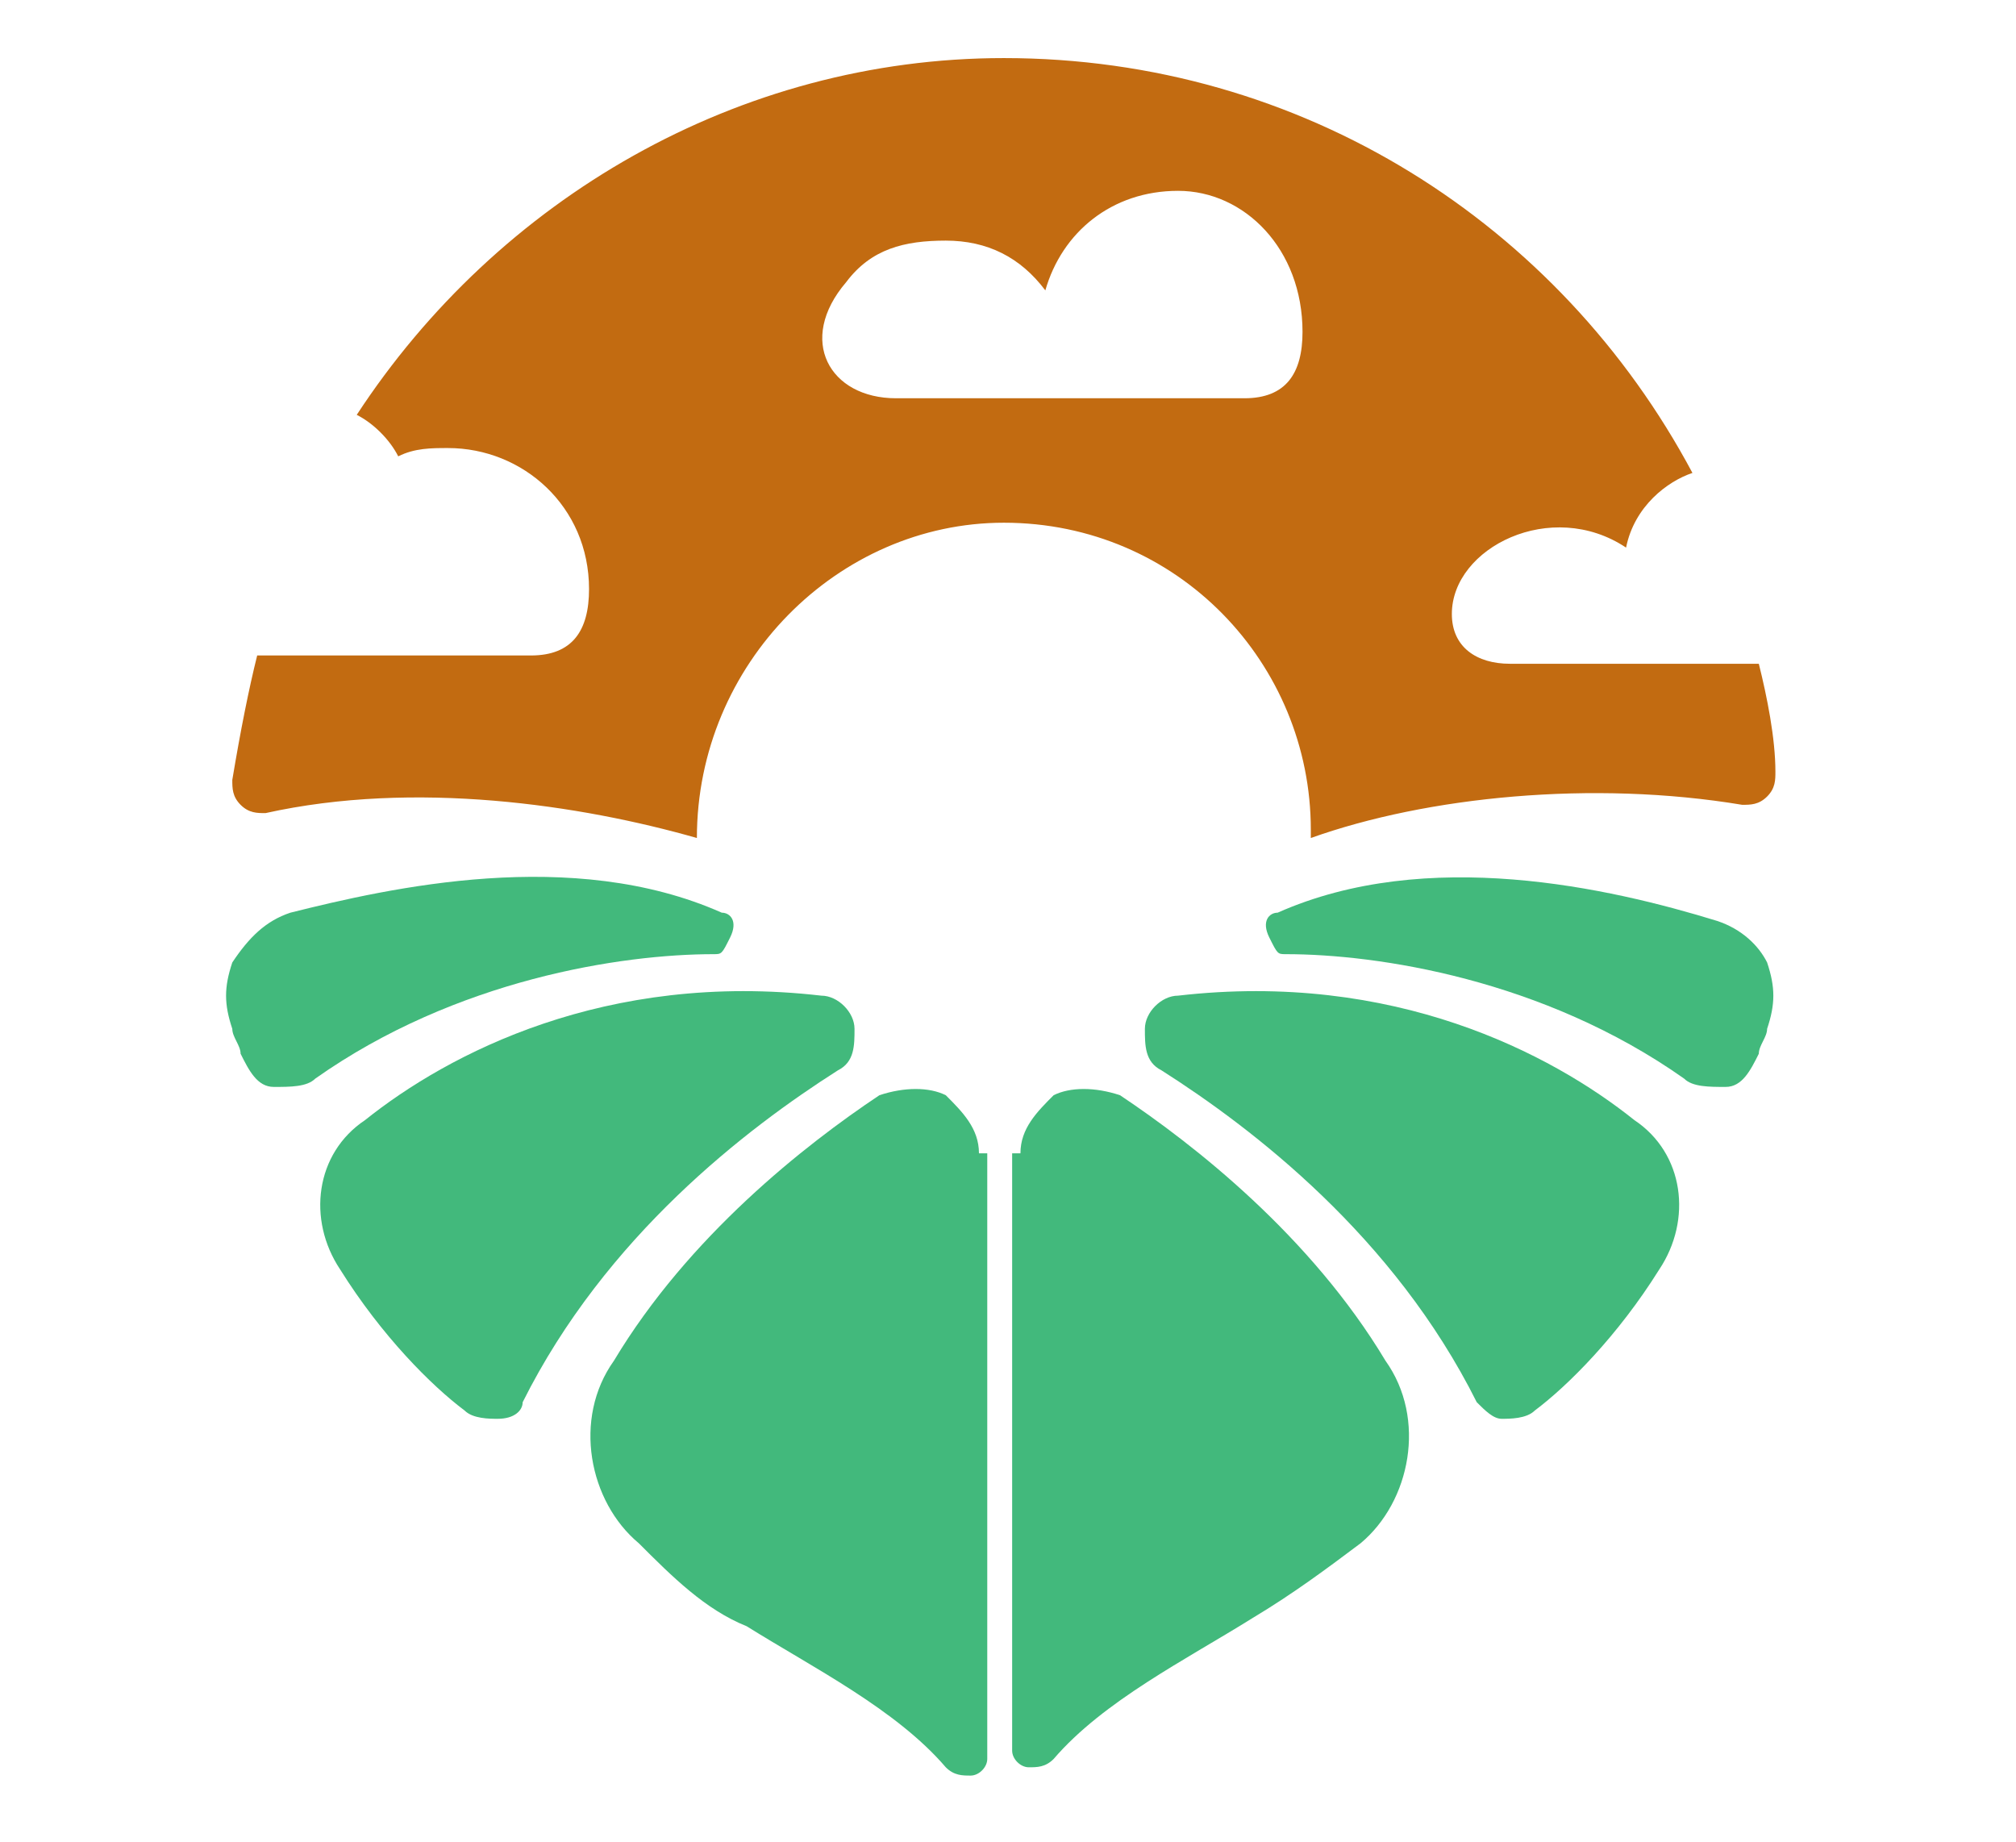
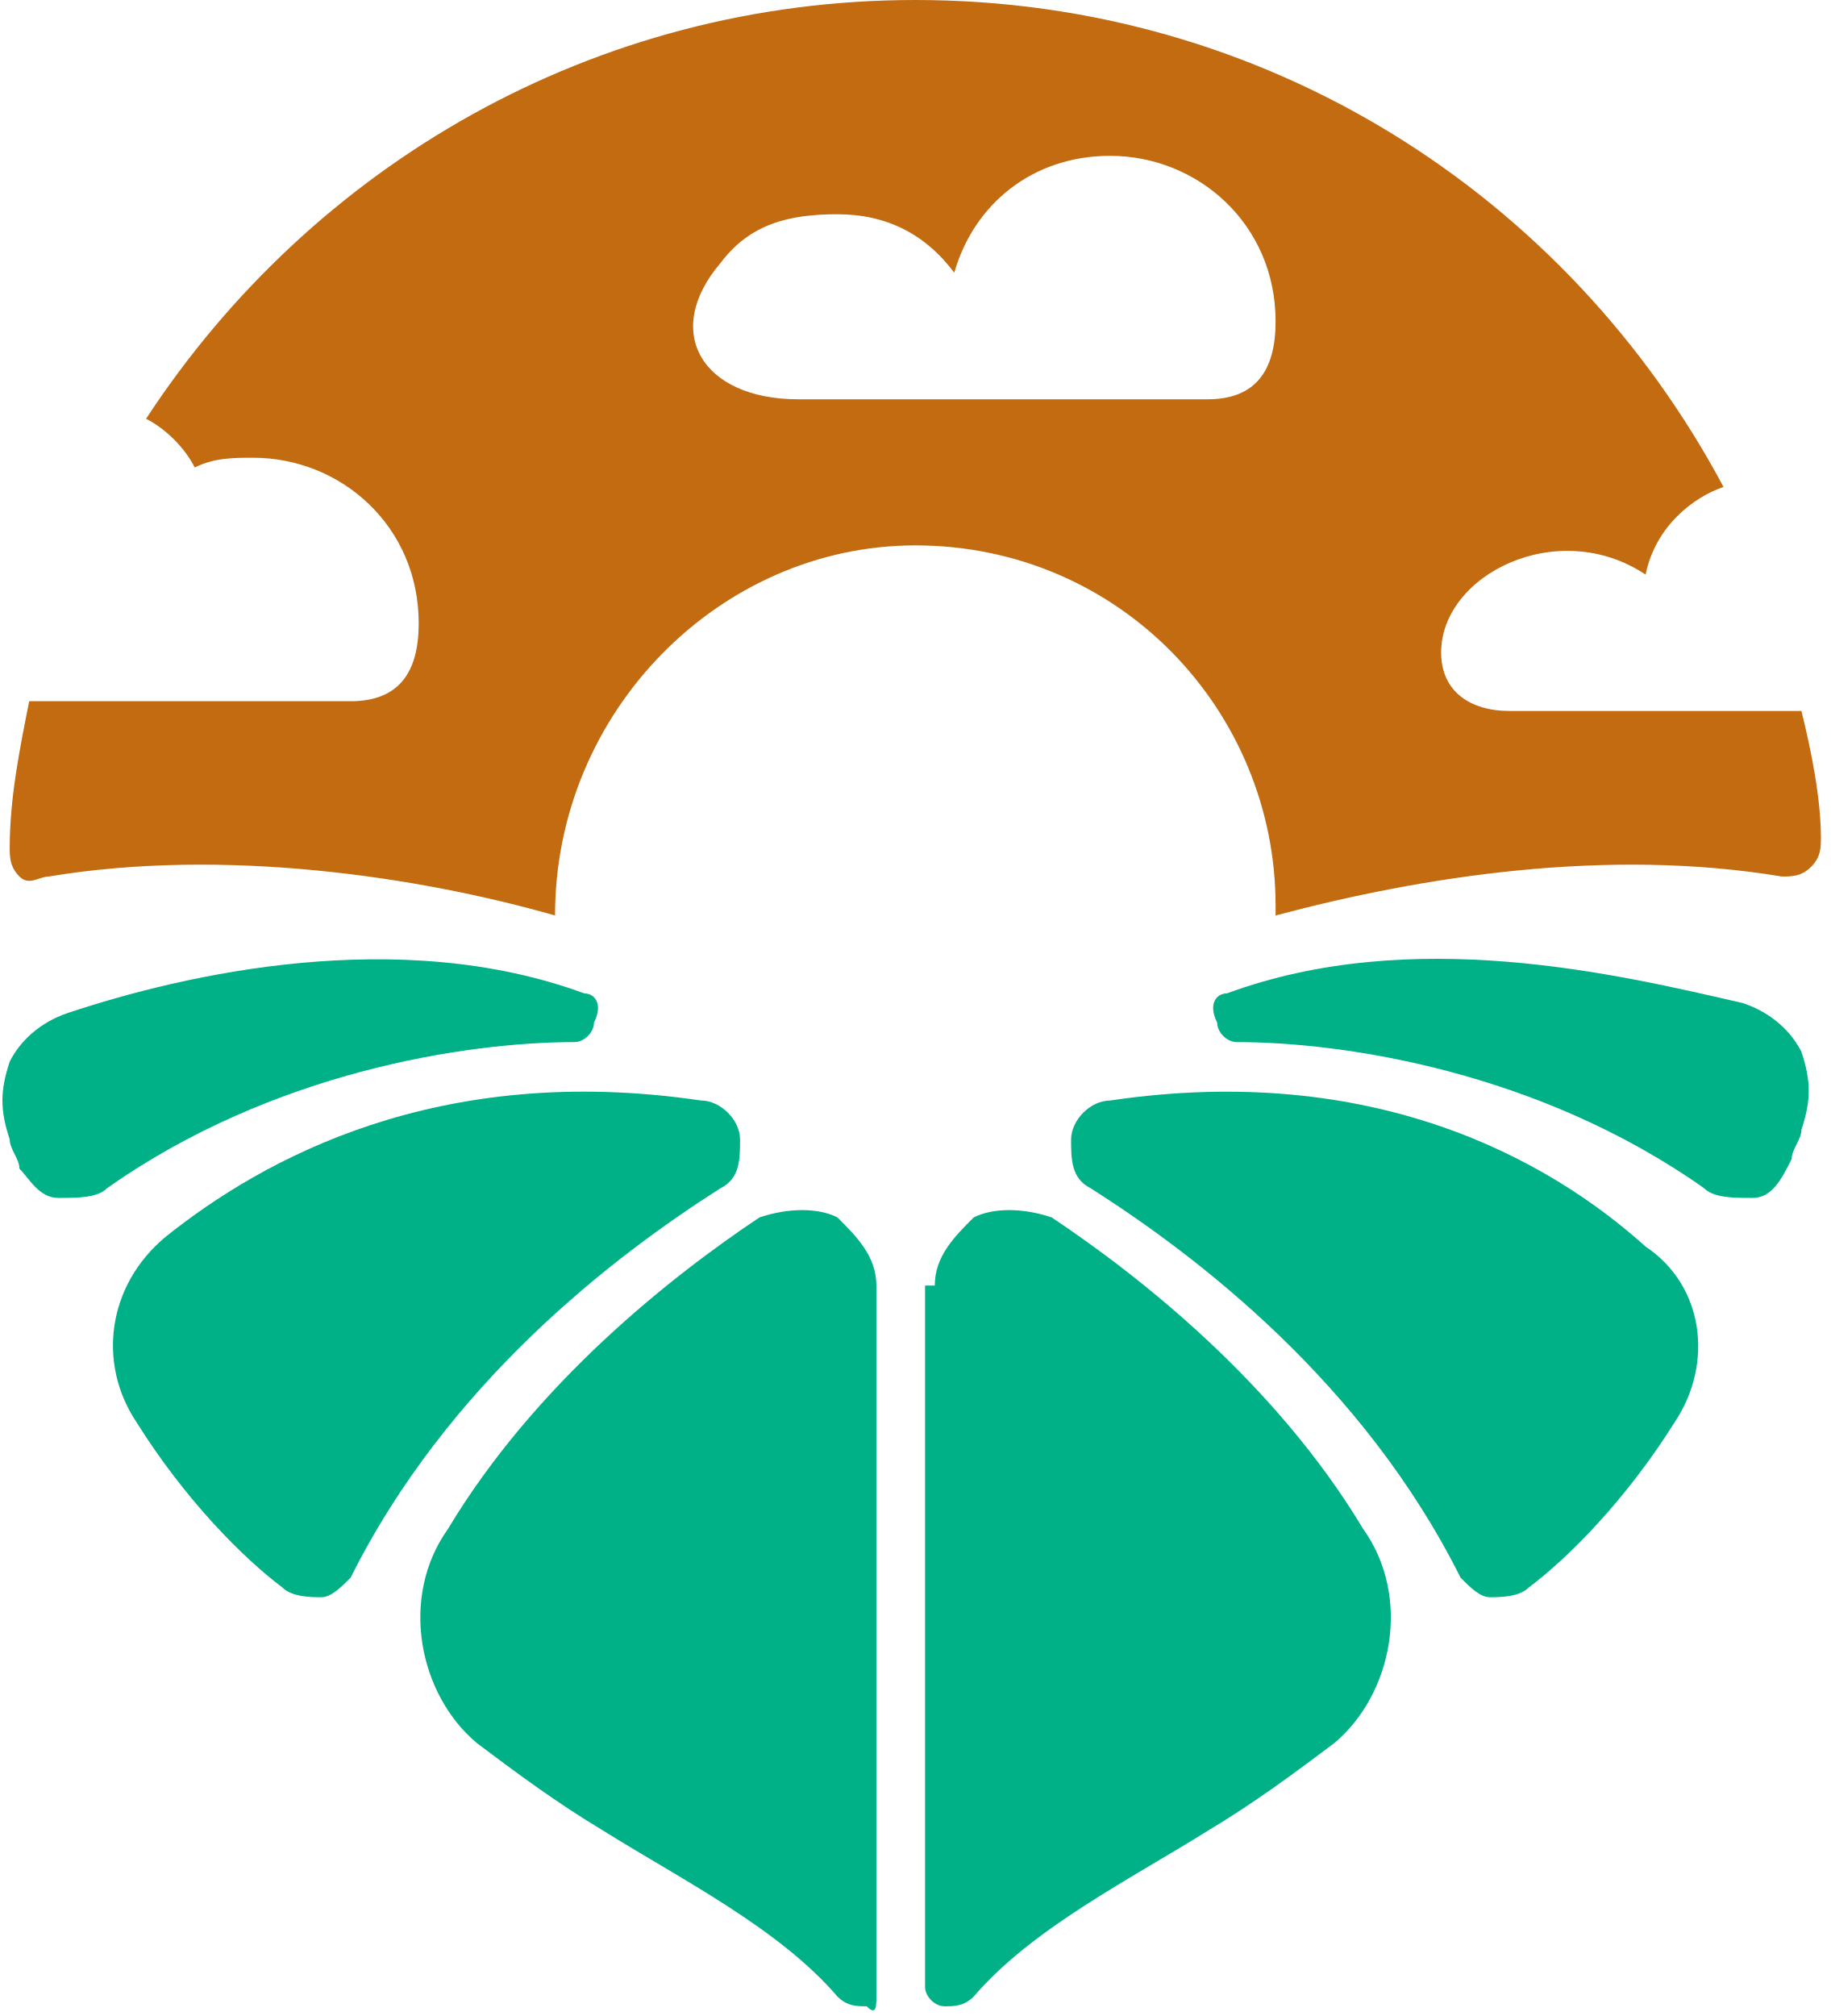
- <svg xmlns="http://www.w3.org/2000/svg" version="1.1" id="Layer_1" x="0px" y="0px" viewBox="0 0 24.3 22.2" enable-background="new 0 0 24.3 22.2" xml:space="preserve">
+ <svg xmlns="http://www.w3.org/2000/svg" version="1.1" id="Layer_1" x="0px" y="0px" viewBox="0 0 18.8 20.7" enable-background="new 0 0 18.8 20.7" xml:space="preserve">
  <g>
    <g>
-       <path fill="#C26B11" d="M8.4,10.1C8.4,10.1,8.4,10.1,8.4,10.1c0-2.1,1.7-3.8,3.7-3.8c2.1,0,3.7,1.7,3.7,3.7c0,0,0,0,0,0.1    c1.4-0.5,3.4-0.7,5.2-0.4c0.1,0,0.2,0,0.3-0.1c0.1-0.1,0.1-0.2,0.1-0.3c0-0.4-0.1-0.9-0.2-1.3c-0.8,0-2.5,0-3,0    c-0.4,0-0.7-0.2-0.7-0.6c0-0.8,1.2-1.4,2.1-0.8c0.1-0.5,0.5-0.8,0.8-0.9c-1.6-3-4.7-5-8.3-5C8.9,0.7,6,2.4,4.3,5    c0.2,0.1,0.4,0.3,0.5,0.5C5,5.4,5.2,5.4,5.4,5.4c0.9,0,1.7,0.7,1.7,1.7c0,0.5-0.2,0.8-0.7,0.8c-0.4,0-2.1,0-3.3,0    C3,8.3,2.9,8.8,2.8,9.4c0,0.1,0,0.2,0.1,0.3s0.2,0.1,0.3,0.1C5,9.4,7,9.7,8.4,10.1z M10.2,3.4c0.3-0.4,0.7-0.5,1.2-0.5    c0.5,0,0.9,0.2,1.2,0.6c0.2-0.7,0.8-1.2,1.6-1.2C15,2.3,15.7,3,15.7,4c0,0.5-0.2,0.8-0.7,0.8c-0.5,0-3.5,0-4.2,0    C10,4.8,9.6,4.1,10.2,3.4z" />
+       <path fill="#C26B11" d="M5.7,9.4C5.7,9.4,5.7,9.4,5.7,9.4c0-2.1,1.7-3.8,3.7-3.8c2.1,0,3.7,1.7,3.7,3.7c0,0,0,0,0,0.1    C14.6,9,16.5,8.7,18.3,9c0.1,0,0.2,0,0.3-0.1c0.1-0.1,0.1-0.2,0.1-0.3c0-0.4-0.1-0.9-0.2-1.3c-0.8,0-2.5,0-3,0    c-0.4,0-0.7-0.2-0.7-0.6c0-0.8,1.2-1.4,2.1-0.8c0.1-0.5,0.5-0.8,0.8-0.9C16.1,2,13,0,9.4,0C6.1,0,3.2,1.7,1.5,4.3    c0.2,0.1,0.4,0.3,0.5,0.5c0.2-0.1,0.4-0.1,0.6-0.1c0.9,0,1.7,0.7,1.7,1.7c0,0.5-0.2,0.8-0.7,0.8c-0.4,0-2.1,0-3.3,0    c-0.1,0.5-0.2,1-0.2,1.5c0,0.1,0,0.2,0.1,0.3S0.4,9,0.5,9C2.3,8.7,4.3,9,5.7,9.4z M7.4,2.7c0.3-0.4,0.7-0.5,1.2-0.5    c0.5,0,0.9,0.2,1.2,0.6c0.2-0.7,0.8-1.2,1.6-1.2c0.9,0,1.7,0.7,1.7,1.7c0,0.5-0.2,0.8-0.7,0.8c-0.5,0-3.5,0-4.2,0    C7.2,4.1,6.8,3.4,7.4,2.7z" />
    </g>
    <g>
-       <path fill="#42B97C" d="M12.3,13.9c0-0.3,0.2-0.5,0.4-0.7c0.2-0.1,0.5-0.1,0.8,0c0.9,0.6,2.3,1.7,3.2,3.2c0.5,0.7,0.3,1.7-0.3,2.2    c-0.4,0.3-0.8,0.6-1.3,0.9c-0.8,0.5-1.8,1-2.4,1.7c-0.1,0.1-0.2,0.1-0.3,0.1c-0.1,0-0.2-0.1-0.2-0.2V13.9z" />
-       <path fill="#42B97C" d="M14.2,12c-0.2,0-0.4,0.2-0.4,0.4c0,0.2,0,0.4,0.2,0.5c1.1,0.7,2.8,2,3.8,4c0.1,0.1,0.2,0.2,0.3,0.2    c0.1,0,0.3,0,0.4-0.1c0.4-0.3,1-0.9,1.5-1.7c0.4-0.6,0.3-1.4-0.3-1.8C18.7,12.7,16.8,11.7,14.2,12z" />
-       <path fill="#42B97C" d="M15.4,11c-0.1,0-0.2,0.1-0.1,0.3s0.1,0.2,0.2,0.2c1.1,0,3.1,0.3,4.8,1.5c0.1,0.1,0.3,0.1,0.5,0.1    s0.3-0.2,0.4-0.4c0-0.1,0.1-0.2,0.1-0.3c0.1-0.3,0.1-0.5,0-0.8c-0.1-0.2-0.3-0.4-0.6-0.5C19.4,10.7,17.2,10.2,15.4,11z" />
-       <path fill="#42B97C" d="M11.8,13.9c0-0.3-0.2-0.5-0.4-0.7c-0.2-0.1-0.5-0.1-0.8,0c-0.9,0.6-2.3,1.7-3.2,3.2    c-0.5,0.7-0.3,1.7,0.3,2.2C8.1,19,8.5,19.4,9,19.6c0.8,0.5,1.8,1,2.4,1.7c0.1,0.1,0.2,0.1,0.3,0.1c0.1,0,0.2-0.1,0.2-0.2V13.9z" />
-       <path fill="#42B97C" d="M9.9,12c0.2,0,0.4,0.2,0.4,0.4c0,0.2,0,0.4-0.2,0.5c-1.1,0.7-2.8,2-3.8,4C6.3,17,6.2,17.1,6,17.1    c-0.1,0-0.3,0-0.4-0.1c-0.4-0.3-1-0.9-1.5-1.7c-0.4-0.6-0.3-1.4,0.3-1.8C5.4,12.7,7.3,11.7,9.9,12z" />
-       <path fill="#42B97C" d="M8.7,11c0.1,0,0.2,0.1,0.1,0.3s-0.1,0.2-0.2,0.2c-1.1,0-3.1,0.3-4.8,1.5c-0.1,0.1-0.3,0.1-0.5,0.1    S3,12.9,2.9,12.7c0-0.1-0.1-0.2-0.1-0.3c-0.1-0.3-0.1-0.5,0-0.8C3,11.3,3.2,11.1,3.5,11C4.7,10.7,6.9,10.2,8.7,11z" />
+       <path fill="#00B188" d="M9.6,13.2c0-0.3,0.2-0.5,0.4-0.7c0.2-0.1,0.5-0.1,0.8,0c0.9,0.6,2.3,1.7,3.2,3.2c0.5,0.7,0.3,1.7-0.3,2.2    c-0.4,0.3-0.8,0.6-1.3,0.9c-0.8,0.5-1.8,1-2.4,1.7c-0.1,0.1-0.2,0.1-0.3,0.1c-0.1,0-0.2-0.1-0.2-0.2V13.2z" />
+       <path fill="#00B188" d="M11.4,11.3c-0.2,0-0.4,0.2-0.4,0.4c0,0.2,0,0.4,0.2,0.5c1.1,0.7,2.8,2,3.8,4c0.1,0.1,0.2,0.2,0.3,0.2    c0.1,0,0.3,0,0.4-0.1c0.4-0.3,1-0.9,1.5-1.7c0.4-0.6,0.3-1.4-0.3-1.8C15.9,11.9,14.1,10.9,11.4,11.3z" />
+       <path fill="#00B188" d="M12.6,10.2c-0.1,0-0.2,0.1-0.1,0.3c0,0.1,0.1,0.2,0.2,0.2c1.1,0,3.1,0.3,4.8,1.5c0.1,0.1,0.3,0.1,0.5,0.1    s0.3-0.2,0.4-0.4c0-0.1,0.1-0.2,0.1-0.3c0.1-0.3,0.1-0.5,0-0.8c-0.1-0.2-0.3-0.4-0.6-0.5C16.6,10,14.5,9.5,12.6,10.2z" />
+       <path fill="#00B188" d="M9,13.2c0-0.3-0.2-0.5-0.4-0.7c-0.2-0.1-0.5-0.1-0.8,0c-0.9,0.6-2.3,1.7-3.2,3.2c-0.5,0.7-0.3,1.7,0.3,2.2    c0.4,0.3,0.8,0.6,1.3,0.9c0.8,0.5,1.8,1,2.4,1.7c0.1,0.1,0.2,0.1,0.3,0.1C9,20.7,9,20.6,9,20.5V13.2z" />
+       <path fill="#00B188" d="M7.2,11.3c0.2,0,0.4,0.2,0.4,0.4c0,0.2,0,0.4-0.2,0.5c-1.1,0.7-2.8,2-3.8,4c-0.1,0.1-0.2,0.2-0.3,0.2    c-0.1,0-0.3,0-0.4-0.1c-0.4-0.3-1-0.9-1.5-1.7C1,14,1.1,13.2,1.7,12.7C2.7,11.9,4.5,10.9,7.2,11.3z" />
+       <path fill="#00B188" d="M6,10.2c0.1,0,0.2,0.1,0.1,0.3c0,0.1-0.1,0.2-0.2,0.2c-1.1,0-3.1,0.3-4.8,1.5c-0.1,0.1-0.3,0.1-0.5,0.1    S0.3,12.1,0.2,12c0-0.1-0.1-0.2-0.1-0.3c-0.1-0.3-0.1-0.5,0-0.8c0.1-0.2,0.3-0.4,0.6-0.5C1.9,10,4.1,9.5,6,10.2z" />
    </g>
  </g>
-   <g display="none">
-     <path display="inline" fill="#C26B11" d="M10.3,1.5L10.3,1.5C10.6,2.6,12,3,12.9,2.3l0,0l0,0c-0.4,1.1,0.4,2.2,1.6,2.2l0,0l0,0   c-1,0.7-1,2.1,0,2.7l0,0l0,0c-1.2,0-2,1.1-1.6,2.2l0,0l0,0c-0.9-0.7-2.3-0.3-2.6,0.8l0,0l0,0C10,9.2,8.6,8.8,7.7,9.5l0,0l0,0   c0.4-1.1-0.4-2.2-1.6-2.2l0,0l0,0c1-0.7,1-2.1,0-2.7l0,0l0,0c1.2,0,2-1.1,1.6-2.2l0,0l0,0C8.6,3,10,2.6,10.3,1.5L10.3,1.5z" />
-     <path display="inline" fill="#42B97C" d="M16.9,12.3c0.9,0.1,2.8,0.7,4.2,1.6c2,1.3,2.4,2.5,1.7,2.7c-0.7,0.2-1.8-1.1-3.1-2   c-1.4-0.9-3-1.8-3.2-1.9C16.3,12.5,16.3,12.3,16.9,12.3" />
-     <path display="inline" fill="#42B97C" d="M12.5,12.5c0.2-0.2,2-0.3,5.5,1.9c3.5,2.1,3.9,4.1,3,4.8c-0.9,0.7-2.1-0.5-2.8-1.5   c-0.7-1.1-3.2-3.4-4.5-4.1C12.5,12.8,12.3,12.7,12.5,12.5" />
-     <path display="inline" fill="#42B97C" d="M6.7,12.8c0-0.3,1-0.6,2.8-0.2c1.8,0.4,3.9,1.4,6,3.7c2.1,2.3,1.6,3.9,0.1,4.3   c-1.5,0.4-2.6-0.9-3.7-2.8c-1.2-2.1-3.8-3.9-4.5-4.3S6.7,13,6.7,12.8" />
-     <path display="inline" fill="#42B97C" d="M3.1,13.5C3,13.2,4.4,12.9,6.2,14c1.8,1.1,4,3,4.1,5.3c0.1,2.2-2.4,1.3-3,0.1   c-0.6-1.3-1.6-3.2-2.9-4.5C3.1,13.7,3.1,13.7,3.1,13.5" />
-     <path display="inline" fill="#42B97C" d="M1.3,14c0.3-0.1,1.2,0,2.2,1.6c1,1.6,1.3,3,0,3.4c-1.3,0.3-1.7-1.9-2-3   C1.3,15.3,0.8,14.2,1.3,14" />
-   </g>
-   <g display="none">
-     <path display="inline" fill="#C26B11" d="M14.2,18c0,0.4,0.5,0.1,0.6-0.4c0.1-0.5,0.8-1.6,1.5-2.2c0.7-0.7,1-1.3,1.1-2.1   c0-0.8,0-0.9-0.3-0.7c-0.3,0.2-1,1.1-1.3,1.8c0,0-0.1-0.2,0.1-1c0.2-0.8,0.1-1.4-0.1-1.5c-0.2-0.2-0.7,0.9-0.5,2   c0.2,1.1,0.3,1.3,0.2,1.5C15.4,15.7,14.3,17.4,14.2,18" />
-     <path display="inline" fill="#C26B11" d="M16.7,12.5c0,0.2,0.7-0.6,0.9-0.5c0.2,0.1,0.1,0.6,0.2,0.9c0,0.3,0.7-0.7,0.8-1.5   c0.1-0.8,0.1-1.1-0.1-1C18.2,10.4,17,10.8,16.7,12.5" />
-     <path display="inline" fill="#C26B11" d="M17.8,13.5c-0.1,0.1,0.9,0.1,1.4-0.4c0.6-0.4,0.7-1.1,0.6-1.2c-0.1-0.2-0.8,0-1.2,0.5   C18.3,12.9,18,13.3,17.8,13.5" />
-     <path display="inline" fill="#C26B11" d="M17.7,14.3c0.2-0.4,1.1-0.5,1.3-0.4c0.2,0-0.9,1.5-2.1,1.7C16.5,15.7,17.4,14.7,17.7,14.3   " />
-     <path display="inline" fill="#C26B11" d="M16.3,11.9c0.1,0.2,0.6-0.9,1-1.4c0.3-0.5,0-1.3-0.1-1.3C17,9.2,16,10.9,16.3,11.9" />
-     <path display="inline" fill="#C26B11" d="M17.8,10.1c-0.1,0.1,0.8-0.2,1,0c0.2,0.2,0.5-0.1,0.7-1C19.8,8.1,18.4,8.7,17.8,10.1" />
-     <path display="inline" fill="#C26B11" d="M18.9,11.5c0,0.2,1.9-0.3,2.1-1.6c0.1-0.4-0.9,0-1.4,0.3C19.1,10.5,18.9,11.2,18.9,11.5" />
-     <path display="inline" fill="#C26B11" d="M17.6,9.2c0.1,0.2,0.3-0.2,0.6-0.5c0.3-0.4,0.4-0.9,0.2-1.2C18.3,7.1,17.3,8.6,17.6,9.2" />
-     <path display="inline" fill="#C26B11" d="M19,8.1c0,0.1,0.5,0,0.7,0c0.3,0,0.1,0.7,0.2,0.8c0.2,0.1,0.8-1,0.7-1.6   C20.5,6.7,19,7.6,19,8.1" />
-     <path display="inline" fill="#C26B11" d="M20.1,9.4c-0.1,0.2,1.1,0,1.7-0.5C22.7,8,21.5,7.5,20.1,9.4" />
-     <path display="inline" fill="#C26B11" d="M18.9,7.5c0.2,0.2,0.9-0.7,0.7-1.1C19.4,6,18.6,7.1,18.9,7.5" />
-     <path display="inline" fill="#C26B11" d="M20.3,6.7c0,0.1,0.7,0,0.7,0.4c0,0.5,0.5,0,0.7-0.6c0.2-0.6,0.2-0.8,0-0.8   C21.2,5.7,20.3,6.3,20.3,6.7" />
-     <path display="inline" fill="#C26B11" d="M21.1,8c0.2,0.1,1.2-0.2,1.4-0.9c0.3-0.7-0.7-0.1-0.9,0.2S20.9,7.9,21.1,8" />
-     <path display="inline" fill="#C26B11" d="M19.9,6.4c0.2,0.1,0.7-0.5,0.9-0.9c0.3-0.4-0.5,0-0.7,0.3C19.9,6,19.8,6.3,19.9,6.4" />
-     <path display="inline" fill="#C26B11" d="M21.2,5.4c0.1,0.4,0.7-0.4,0.7-0.6S21.1,5.3,21.2,5.4" />
-     <path display="inline" fill="#C26B11" d="M22.1,6.5C22.3,6.7,23,6,23.1,5.7c0-0.3-0.6,0-0.8,0.2C22.1,6.1,22,6.4,22.1,6.5" />
-     <path display="inline" fill="#C26B11" d="M22,5.5c0.2,0.1,0.9-0.2,0.8-0.5C22.6,4.7,21.7,5.3,22,5.5" />
-     <path display="inline" fill="#C26B11" d="M7.6,12.5c0,0.2-0.7-0.6-0.9-0.5c-0.2,0.1-0.1,0.6-0.2,0.9s-0.7-0.7-0.8-1.5   c-0.1-0.8-0.1-1.1,0.1-1C6.1,10.4,7.3,10.8,7.6,12.5" />
-     <path display="inline" fill="#C26B11" d="M6.5,13.5c0.1,0.1-0.9,0.1-1.4-0.4c-0.6-0.4-0.7-1.1-0.6-1.2c0.1-0.2,0.8,0,1.2,0.5   C6,12.9,6.3,13.3,6.5,13.5" />
-     <path display="inline" fill="#C26B11" d="M8,11.9c-0.1,0.2-0.6-0.9-1-1.4C6.7,10,7,9.3,7.1,9.2C7.3,9.2,8.3,10.9,8,11.9" />
-     <path display="inline" fill="#C26B11" d="M6.4,10.1c0.1,0.1-0.8-0.2-1,0c-0.2,0.2-0.5-0.1-0.7-1C4.5,8.1,5.9,8.7,6.4,10.1" />
-     <path display="inline" fill="#C26B11" d="M5.4,11.5c0,0.2-1.9-0.3-2.1-1.6c-0.1-0.4,0.9,0,1.4,0.3C5.1,10.5,5.4,11.2,5.4,11.5" />
-     <path display="inline" fill="#C26B11" d="M6.7,9.2C6.6,9.4,6.3,9,6.1,8.7C5.8,8.3,5.7,7.8,5.8,7.5C6,7.1,7,8.6,6.7,9.2" />
-     <path display="inline" fill="#C26B11" d="M5.3,8.1c0,0.1-0.5,0-0.7,0c-0.3,0-0.1,0.7-0.2,0.8C4.1,9,3.5,7.9,3.6,7.3   C3.8,6.7,5.2,7.6,5.3,8.1" />
-     <path display="inline" fill="#C26B11" d="M4.2,9.4c0.1,0.2-1.1,0-1.7-0.5C1.5,8,2.7,7.5,4.2,9.4" />
-     <path display="inline" fill="#C26B11" d="M5.4,7.5C5.2,7.7,4.5,6.7,4.7,6.3C4.9,6,5.6,7.1,5.4,7.5" />
-     <path display="inline" fill="#C26B11" d="M4,6.7c0,0.1-0.7,0-0.7,0.4c0,0.5-0.5,0-0.7-0.6c-0.2-0.6-0.2-0.8,0-0.8   C3,5.7,4,6.3,4,6.7" />
-     <path display="inline" fill="#C26B11" d="M3.2,8C3,8.1,2.1,7.8,1.8,7.1C1.5,6.4,2.4,7,2.7,7.3S3.4,7.9,3.2,8" />
-     <path display="inline" fill="#C26B11" d="M4.4,6.4C4.2,6.5,3.7,5.8,3.4,5.5c-0.3-0.4,0.5,0,0.7,0.3C4.3,6,4.5,6.3,4.4,6.4" />
-     <path display="inline" fill="#C26B11" d="M3.1,5.4C3,5.8,2.4,5.1,2.4,4.9S3.1,5.3,3.1,5.4" />
-     <path display="inline" fill="#C26B11" d="M2.2,6.5C2,6.7,1.3,6,1.2,5.7c0-0.3,0.6,0,0.8,0.2C2.1,6.1,2.2,6.4,2.2,6.5" />
-     <path display="inline" fill="#C26B11" d="M2.3,5.5C2.1,5.6,1.4,5.3,1.5,5C1.7,4.7,2.5,5.3,2.3,5.5" />
-     <path display="inline" fill="#C26B11" d="M12,1.5c0.1,0,0.2-0.1,0.4,0c0.1,0,0.2,0,0.2-0.1c0-0.5,0-1.4-0.4-1.4s-0.4,0.8-0.4,1.4   C11.8,1.5,11.9,1.5,12,1.5" />
-     <path display="inline" fill="#C26B11" d="M11.9,3.9c0.1,0,0.3-0.1,0.5,0c0.1,0,0.2,0,0.2-0.2c0-0.6,0-1.9-0.5-1.9   c-0.5,0-0.5,1.3-0.5,1.9C11.6,3.8,11.8,3.9,11.9,3.9" />
-     <path display="inline" fill="#C26B11" d="M11.9,6.2c0.1,0,0.3-0.1,0.5,0c0.1,0,0.2,0,0.2-0.2c0-0.6,0-1.9-0.5-1.9   c-0.5,0-0.5,1.3-0.5,1.9C11.6,6.2,11.8,6.3,11.9,6.2" />
-     <path display="inline" fill="#C26B11" d="M11.8,8.9c0.2-0.1,0.4-0.1,0.6,0c0.1,0.1,0.3,0,0.3-0.2c0-0.7,0-2.2-0.6-2.2   S11.5,8,11.6,8.7C11.6,8.9,11.7,9,11.8,8.9" />
-     <path display="inline" fill="#C26B11" d="M13,1.8c0.2,0.1,0.4-0.1,0.4-0.6c0-0.4-0.2-0.8-0.3-0.8C13,0.5,13,0.8,13,1.1   C12.9,1.4,12.9,1.8,13,1.8" />
-     <path display="inline" fill="#C26B11" d="M13,3.2c0,0.2,0.9-0.5,0.6-1.3c-0.1-0.2-0.3,0.2-0.4,0.4C13,2.5,12.9,2.8,13,3.2" />
-     <path display="inline" fill="#C26B11" d="M13.1,5.9c0,0.2,1.1-1,0.6-2.6C13.6,2.9,13.1,3.8,13,4C12.9,4.4,13,5.6,13.1,5.9" />
-     <path display="inline" fill="#C26B11" d="M13,8.3c0,0.2,0.9-0.7,1-1.3c0.1-0.7,0-1.1-0.2-1.2c-0.1-0.1-0.5,0.6-0.7,0.8   C12.9,6.7,13.1,7.7,13,8.3" />
-     <path display="inline" fill="#C26B11" d="M11.3,1.8c-0.2,0.1-0.4-0.1-0.4-0.6c0-0.4,0.2-0.8,0.3-0.8c0.1,0,0.1,0.3,0.1,0.7   C11.4,1.4,11.4,1.8,11.3,1.8" />
-     <path display="inline" fill="#C26B11" d="M11.3,3.2c0,0.2-0.9-0.5-0.6-1.3c0.1-0.2,0.3,0.2,0.4,0.4C11.3,2.5,11.4,2.8,11.3,3.2" />
-     <path display="inline" fill="#C26B11" d="M11.2,5.9c0,0.2-1.1-1-0.6-2.6c0.1-0.4,0.6,0.5,0.6,0.7C11.4,4.4,11.3,5.6,11.2,5.9" />
-     <path display="inline" fill="#C26B11" d="M11.3,8.3c0,0.2-0.9-0.7-1-1.3c-0.1-0.7,0-1.1,0.2-1.2c0.1-0.1,0.5,0.6,0.7,0.8   C11.4,6.7,11.2,7.7,11.3,8.3" />
-     <path display="inline" fill="#C26B11" d="M11.1,10.3c-0.2,0.1-0.9-0.7-1-1.3c-0.1-0.7,0-1,0.1-1.1c0.1-0.1,0.5,0.5,0.8,0.7   c0.1,0.1,0.4,0.6,0.4,1.1C11.4,9.9,11.3,10.3,11.1,10.3" />
-     <path display="inline" fill="#C26B11" d="M13.4,14.2c0.2,0.1,0.8-0.8,0.6-1.4c-0.1-0.2-0.4,0.1-0.6,0.2   C13.3,13.2,13.2,14.2,13.4,14.2" />
-     <path display="inline" fill="#C26B11" d="M12.4,13.9c0-0.4,0.6-0.5,0.6-0.1C12.9,14.2,12.4,14.4,12.4,13.9" />
-     <path display="inline" fill="#C26B11" d="M13.2,15.2c0-0.3,0.8-0.9,0.9-1.2c0.2-0.3,0.2,0.5,0.1,1.2c-0.1,0.7-0.3,1.1-0.5,1.1   C13.5,16.3,13.2,15.6,13.2,15.2" />
-     <path display="inline" fill="#C26B11" d="M11,15c0.1,0,0.3,0.8,0.1,1c-0.2,0.2-0.6-0.1-0.7-0.3C10.3,15.6,10.7,15.1,11,15" />
-     <path display="inline" fill="#C26B11" d="M12.4,18.5c0.1-0.5,0.6-0.8,0.6-1.8s-0.6-2.2-0.8-2.2c-0.3,0-0.8,1.2-0.8,2.2   s0.5,1.2,0.6,1.8c0.1,0.5-0.1,2.3-0.2,2.9c-0.1,0.6-0.2,0.6-0.1,0.7c0.1,0.1,0.3,0.1,0.5,0.1c0.1,0,0.4,0,0.5-0.1   c0.1-0.1,0.1-0.1-0.1-0.7C12.5,20.8,12.3,19,12.4,18.5" />
-     <path display="inline" fill="#C26B11" d="M11.6,8.6c0,0.6,0.2,1.4,0.6,1c0.4-0.4,0.5-0.5,0.5-0.9s-0.4-0.4-0.4-0.4L11.6,8.6z" />
-     <path display="inline" fill="#C26B11" d="M10.3,10.3c0-0.2,0.4,0.1,0.5,0.3c0.1,0.2,0,0.4-0.2,0.5C10.4,11.1,10.2,10.7,10.3,10.3" />
-     <path display="inline" fill="#42B97C" d="M7.1,17.6l10-10l2.2-2.2c-1.1-1.3-2.7-2.3-4.4-2.8V4c0.9,0.3,1.8,0.8,2.6,1.4L6.2,16.7   c-0.7-0.8-1.3-1.8-1.6-2.9c-0.4-0.5-1.1-1.3-1.6-1.8c0.2,4.4,3.5,8.1,7.8,8.8v-1.3C9.4,19.1,8.1,18.5,7.1,17.6" />
-     <path display="inline" fill="#42B97C" d="M5.3,5.3l1,0.8C7.2,5.2,8.2,4.5,9.4,4V2.7C7.8,3.2,6.4,4.1,5.3,5.3" />
-     <path display="inline" fill="#42B97C" d="M21.5,11.5c0-0.1,0-0.1,0-0.2c-0.4,0.7-1,1.6-1.5,2.1l0,0c-0.7,3-3.2,5.4-6.3,5.9v1.3   C18.1,20,21.5,16.1,21.5,11.5" />
-     <path display="inline" fill="#C26B11" d="M8.5,11.9c-0.2,0.1-0.3,0.5-0.2,1c0,0.1,0.2,0.2,0.3,0.1c0.1-0.1,0.2-0.2,0.3-0.2   c0.1-0.1,0.1-0.2,0.1-0.3C8.7,12.1,8.6,11.8,8.5,11.9" />
-     <path display="inline" fill="#C26B11" d="M7.2,12.6c-0.3-0.2-0.3-0.1-0.3,0.7c0,0.3,0.1,0.5,0.2,0.8c0,0.1,0.2,0.2,0.3,0.1   c0.2-0.2,0.4-0.3,0.5-0.5c0.1-0.1,0.1-0.2,0-0.2C7.6,13.1,7.3,12.8,7.2,12.6" />
-     <path display="inline" fill="#C26B11" d="M9.4,16.5c-0.1,0.1-0.2,0.2-0.4,0.3c0.2,0.3,0.4,0.7,0.4,0.9c0.1,0.5,0.6,0.8,0.6,0.4   C10,17.7,9.7,17,9.4,16.5" />
-     <path display="inline" fill="#C26B11" d="M6.6,14.3c-0.3-0.2-1.1-0.5-1.3-0.4c-0.2,0,0.3,0.6,0.9,1.1c0.1,0,0.2,0,0.2,0   C7,14.5,6.9,14.5,6.6,14.3" />
-   </g>
-   <g display="none">
-     <polygon display="inline" fill="#42B97C" points="10.9,15.9 12.5,15.9 12.5,17.8 5.4,17.8 5.4,15.9 7,15.9 7,6.3 5.4,6.3 5.4,4.3    12.6,4.3 12.6,6.3 10.9,6.3 10.9,11 15.8,6.3 14.2,6.3 14.2,4.3 20.1,4.3 20.1,6.3 18.4,6.3 15.1,9.5 19.6,15.9 21,15.9 21,17.8    13.8,17.8 13.8,15.9 15.2,15.9 12.5,11.9 10.9,13.4  " />
-     <polygon display="inline" fill="#C26B11" points="21.5,8.1 22.4,9.8 24.3,10.1 22.9,11.5 23.2,13.4 21.5,12.5 19.8,13.4 20.1,11.5    18.7,10.1 20.6,9.8  " />
-     <polygon display="inline" fill="#C26B11" points="2.8,8.1 3.6,9.8 5.6,10.1 4.2,11.5 4.5,13.4 2.8,12.5 1.1,13.4 1.4,11.5 0,10.1    1.9,9.8  " />
-   </g>
-   <g display="none">
-     <path display="inline" fill="#42B97C" d="M8.2,3.6c0.3,0.1,1,1,1,2.3c0,1.3,0,1.3,0.2,1.3c0.3,0.1,1.2-0.4,1.3-2.3   C10.8,3,8.1,0.1,5.2,0.7C4.8,0.8,5.1,1,5.2,1.9c0.2,1.2,0.3,3.4,1.4,4.5c1.2,1,1.9,0.6,2-0.8C8.8,4.2,8.1,3.5,8.2,3.6" />
-     <path display="inline" fill="#42B97C" d="M2.6,9c0.1,0.3,0.8,0.4,1.5,1.2c0.6,0.7,1.6,1.6,2.8,1.5c1.2-0.1,1.6-0.9,1.1-2.1   s-2-1.9-3.2-1.8C3.8,7.8,2.5,8.6,2.6,9" />
-     <path display="inline" fill="#42B97C" d="M11.3,8.4c0,0.3,0.5-0.2,1.6-0.8c1.1-0.6,3.1-1.2,3.6-0.8c0.3,0.3-1,0-2.9,1.2   c-2,1.2-4.2,3-4.2,5.4c0,2.4,1.5,3.7,2.3,3.9c0.3,0.1-1-1.2-1.3-2.2c-0.3-1.1-0.4-3.4,1.9-3.9c1.6-0.3,3.9,1.5,6.9-1.3   c1.1-1,2.7-3.7,3.5-4.3c0.8-0.6,0.3-1-0.3-1.4c-0.7-0.4-4.1-1.7-7.1-0.1C12.2,5.7,11.3,7.8,11.3,8.4" />
-     <path display="inline" fill="#C26B11" d="M11.8,14.9c0,0,0-0.1,0-0.2c0-0.1,0-0.1,0.1-0.2c0,0,0.1-0.1,0.1-0.1c0,0,0.1-0.1,0.1-0.1   c0.1-0.1,0.2-0.2,0.3-0.2c0.1-0.1,0.2-0.1,0.3-0.2c0.1-0.1,0.3-0.1,0.4-0.1c0.1,0,0.3,0,0.4,0c0.1,0,0.3,0,0.4,0   c0.1,0,0.3,0.1,0.4,0.1c0.1,0.1,0.2,0.1,0.3,0.2c0.1,0.1,0.2,0.2,0.3,0.2c0.1,0.1,0.1,0.2,0.2,0.2c0,0.1,0.1,0.1,0.1,0.2   c0,0.1,0,0.2,0,0.2c0,0.1-0.1,0.2-0.2,0.2c0,0-0.1,0-0.1,0l0,0c0,0-0.1,0-0.1-0.1c-0.1,0-0.2-0.1-0.4-0.1c-0.1,0-0.1,0-0.2-0.1   c-0.1,0-0.2,0-0.2,0c-0.2,0-0.3,0-0.5,0c-0.1,0-0.2,0-0.3,0c-0.1,0-0.2,0-0.3,0c-0.1,0-0.2,0-0.2,0c-0.1,0-0.2,0-0.2,0.1   c-0.1,0-0.1,0-0.2,0.1c-0.1,0-0.1,0-0.2,0.1c-0.1,0-0.2,0.1-0.2,0.1c-0.1,0-0.2,0-0.2-0.1C11.8,14.9,11.8,14.9,11.8,14.9L11.8,14.9   z" />
-     <path display="inline" fill="#C26B11" d="M16.4,16.8c0,0,0-0.1,0-0.2c0-0.1,0-0.1,0.1-0.2c0,0,0.1-0.1,0.1-0.1c0,0,0.1-0.1,0.1-0.1   c0.1-0.1,0.2-0.2,0.3-0.3c0.1-0.1,0.2-0.2,0.4-0.2s0.3-0.1,0.4-0.1c0.1,0,0.3,0,0.5-0.1c0.2,0,0.3,0,0.5,0c0.2,0,0.3,0.1,0.4,0.1   c0.1,0.1,0.3,0.1,0.4,0.2c0.1,0.1,0.2,0.2,0.3,0.3c0.1,0.1,0.1,0.2,0.2,0.3c0,0.1,0.1,0.2,0.1,0.2c0,0.1,0.1,0.2,0.1,0.2   c0,0.1-0.1,0.2-0.2,0.2c0,0-0.1,0-0.1,0l0,0c0,0-0.1,0-0.2-0.1c-0.1,0-0.2-0.1-0.4-0.1c-0.1,0-0.2,0-0.2-0.1c-0.1,0-0.2,0-0.3,0   c-0.2,0-0.4,0-0.6,0c-0.1,0-0.2,0-0.3,0c-0.1,0-0.2,0-0.3,0c-0.1,0-0.2,0-0.3,0c-0.1,0-0.2,0-0.2,0.1c-0.1,0-0.1,0-0.2,0.1   c-0.1,0-0.1,0-0.2,0.1C16.7,17,16.6,17,16.6,17c-0.1,0-0.2,0-0.3-0.1C16.4,16.9,16.4,16.8,16.4,16.8L16.4,16.8z" />
-     <path display="inline" fill="#C26B11" d="M14.8,15.3c0,0,0-0.1,0-0.2c0-0.1,0-0.1,0.1-0.2c0,0,0.1-0.1,0.1-0.1c0,0,0.1-0.1,0.1-0.1   c0.1-0.1,0.2-0.2,0.3-0.2c0.1-0.1,0.2-0.2,0.3-0.2c0.1-0.1,0.3-0.1,0.4-0.1c0.1,0,0.3,0,0.4-0.1c0.1,0,0.3,0,0.4,0   c0.1,0,0.3,0.1,0.4,0.1c0.1,0.1,0.2,0.1,0.3,0.2c0.1,0.1,0.2,0.2,0.3,0.2c0.1,0.1,0.1,0.2,0.2,0.2c0,0.1,0.1,0.1,0.1,0.2   c0,0.1,0.1,0.2,0.1,0.2c0,0.1-0.1,0.2-0.2,0.2c0,0-0.1,0-0.1,0l0,0c0,0-0.1,0-0.2-0.1c-0.1,0-0.2-0.1-0.4-0.1c-0.1,0-0.1,0-0.2-0.1   c-0.1,0-0.2,0-0.2,0c-0.2,0-0.4,0-0.5,0c-0.1,0-0.2,0-0.3,0c-0.1,0-0.2,0-0.3,0c-0.1,0-0.2,0-0.3,0c-0.1,0-0.2,0-0.2,0.1   c-0.1,0-0.1,0-0.2,0.1c-0.1,0-0.1,0-0.2,0.1c-0.1,0-0.2,0.1-0.2,0.1c-0.1,0-0.2,0-0.2-0.1C14.8,15.4,14.8,15.4,14.8,15.3L14.8,15.3   z" />
-     <path display="inline" fill="#C26B11" d="M17.8,15.5c0,0,0-0.1,0-0.2c0,0,0-0.1,0.1-0.2c0,0,0-0.1,0.1-0.1c0,0,0.1-0.1,0.1-0.1   c0.1-0.1,0.1-0.1,0.2-0.2c0.1-0.1,0.2-0.1,0.3-0.2c0.1,0,0.2-0.1,0.4-0.1c0.1,0,0.3,0,0.4,0c0.1,0,0.3,0,0.4,0   c0.1,0,0.2,0.1,0.4,0.1c0.1,0.1,0.2,0.1,0.3,0.2c0.1,0.1,0.2,0.1,0.2,0.2c0.1,0.1,0.1,0.1,0.1,0.2c0,0.1,0.1,0.1,0.1,0.2   c0,0.1,0,0.2,0,0.2c0,0.1,0,0.2-0.1,0.2c0,0-0.1,0-0.1,0l0,0c0,0-0.1,0-0.1-0.1c-0.1,0-0.2-0.1-0.3-0.1c-0.1,0-0.1,0-0.2-0.1   c-0.1,0-0.1,0-0.2,0c-0.1,0-0.3,0-0.5,0c-0.1,0-0.2,0-0.2,0c-0.1,0-0.2,0-0.2,0c-0.1,0-0.1,0-0.2,0c-0.1,0-0.1,0-0.2,0.1   c-0.1,0-0.1,0-0.2,0c0,0-0.1,0-0.1,0.1c-0.1,0-0.1,0.1-0.1,0.1C17.9,15.8,17.8,15.7,17.8,15.5C17.8,15.6,17.8,15.6,17.8,15.5   L17.8,15.5z" />
-     <path display="inline" fill="#C26B11" d="M15.1,17.2c0,0,0-0.1,0-0.2c0,0,0-0.1,0.1-0.2c0,0,0-0.1,0.1-0.1c0,0,0.1-0.1,0.1-0.1   c0.1-0.1,0.1-0.1,0.2-0.2c0.1-0.1,0.2-0.1,0.3-0.2c0.1,0,0.2-0.1,0.4-0.1c0.1,0,0.3,0,0.4,0c0.1,0,0.3,0,0.4,0   c0.1,0,0.3,0.1,0.4,0.1c0.1,0.1,0.2,0.1,0.3,0.2c0.1,0.1,0.2,0.1,0.2,0.2c0.1,0.1,0.1,0.1,0.2,0.2c0,0.1,0.1,0.1,0.1,0.2   c0,0.1,0,0.2,0,0.2c0,0.1,0,0.2-0.1,0.2c0,0-0.1,0-0.1,0l0,0c0,0-0.1,0-0.1-0.1c-0.1,0-0.2-0.1-0.3-0.1c-0.1,0-0.1,0-0.2-0.1   c-0.1,0-0.1,0-0.2,0c-0.2,0-0.3,0-0.5,0c-0.1,0-0.2,0-0.2,0c-0.1,0-0.2,0-0.2,0c-0.1,0-0.2,0-0.2,0c-0.1,0-0.1,0-0.2,0.1   c-0.1,0-0.1,0-0.2,0c0,0-0.1,0-0.1,0.1c-0.1,0-0.1,0.1-0.1,0.1C15.2,17.4,15.1,17.4,15.1,17.2C15.1,17.3,15.1,17.3,15.1,17.2   L15.1,17.2z" />
-     <path display="inline" fill="#C26B11" d="M12.7,18.9c0,0,0-0.1,0-0.2c0,0,0-0.1,0.1-0.2c0,0,0-0.1,0.1-0.1c0,0,0.1-0.1,0.1-0.1   c0.1-0.1,0.1-0.1,0.2-0.2c0.1-0.1,0.2-0.1,0.3-0.2c0.1,0,0.2-0.1,0.4-0.1c0.1,0,0.3,0,0.4,0c0.1,0,0.3,0,0.4,0   c0.1,0,0.3,0.1,0.4,0.1c0.1,0.1,0.2,0.1,0.3,0.2c0.1,0.1,0.2,0.1,0.2,0.2c0.1,0.1,0.1,0.1,0.2,0.2c0,0.1,0.1,0.1,0.1,0.2   c0,0.1,0,0.2,0,0.2c0,0.1,0,0.2-0.1,0.2c0,0-0.1,0-0.1,0l0,0c0,0-0.1,0-0.1-0.1c-0.1,0-0.2-0.1-0.3-0.1c-0.1,0-0.1,0-0.2-0.1   c-0.1,0-0.2,0-0.2,0c-0.2,0-0.3,0-0.5,0c-0.1,0-0.2,0-0.2,0c-0.1,0-0.2,0-0.2,0c-0.1,0-0.2,0-0.2,0c-0.1,0-0.1,0-0.2,0.1   c-0.1,0-0.1,0-0.2,0.1c0,0-0.1,0-0.1,0.1C13,19,12.9,19,12.9,19C12.8,19.1,12.7,19,12.7,18.9C12.7,18.9,12.7,18.9,12.7,18.9   L12.7,18.9z" />
-     <path display="inline" fill="#C26B11" d="M17.3,18.6C17.3,18.6,17.3,18.6,17.3,18.6c0-0.1,0-0.1,0.1-0.2c0,0,0,0,0-0.1   c0,0,0,0,0-0.1c0,0,0.1-0.1,0.1-0.1c0,0,0.1-0.1,0.2-0.1c0.1,0,0.1-0.1,0.2-0.1c0.1,0,0.1,0,0.2,0c0.1,0,0.1,0,0.2,0   c0.1,0,0.1,0,0.2,0.1c0.1,0,0.1,0.1,0.2,0.1c0.1,0,0.1,0.1,0.1,0.1c0,0,0.1,0.1,0.1,0.1c0,0,0,0.1,0,0.1c0,0.1,0,0.1,0,0.1   c0,0,0,0.1-0.1,0.1c0,0,0,0,0,0l0,0c0,0,0,0-0.1,0c0,0-0.1,0-0.2-0.1c0,0-0.1,0-0.1,0c0,0-0.1,0-0.1,0c-0.1,0-0.2,0-0.3,0   c0,0-0.1,0-0.1,0c0,0-0.1,0-0.1,0c0,0-0.1,0-0.1,0c0,0-0.1,0-0.1,0c0,0-0.1,0-0.1,0c0,0-0.1,0-0.1,0c0,0-0.1,0-0.1,0   C17.4,18.8,17.4,18.7,17.3,18.6C17.3,18.7,17.3,18.7,17.3,18.6L17.3,18.6z" />
-     <path display="inline" fill="#C26B11" d="M16.6,20.1C16.6,20.1,16.6,20.1,16.6,20.1c0-0.1,0-0.1,0-0.1c0,0,0,0,0,0c0,0,0,0,0,0   c0,0,0-0.1,0.1-0.1c0,0,0.1-0.1,0.1-0.1c0,0,0.1,0,0.1,0c0,0,0.1,0,0.1,0c0,0,0.1,0,0.1,0c0,0,0.1,0,0.1,0c0,0,0.1,0,0.1,0.1   c0,0,0.1,0.1,0.1,0.1c0,0,0,0.1,0.1,0.1c0,0,0,0.1,0,0.1c0,0,0,0.1,0,0.1c0,0,0,0.1,0,0.1c0,0,0,0,0,0l0,0c0,0,0,0,0,0   c0,0-0.1,0-0.1,0c0,0,0,0-0.1,0c0,0-0.1,0-0.1,0c-0.1,0-0.1,0-0.2,0c0,0-0.1,0-0.1,0c0,0-0.1,0-0.1,0c0,0-0.1,0-0.1,0   c0,0,0,0-0.1,0c0,0,0,0-0.1,0c0,0,0,0-0.1,0C16.7,20.2,16.7,20.2,16.6,20.1C16.6,20.2,16.6,20.2,16.6,20.1   C16.6,20.2,16.6,20.2,16.6,20.1L16.6,20.1z" />
-     <path display="inline" fill="#C26B11" d="M11.4,21.5C11.4,21.5,11.4,21.4,11.4,21.5c0-0.1,0-0.1,0.1-0.2c0,0,0,0,0-0.1c0,0,0,0,0,0   c0,0,0.1-0.1,0.1-0.1s0.1-0.1,0.2-0.1c0.1,0,0.1,0,0.2-0.1c0.1,0,0.1,0,0.2,0c0.1,0,0.1,0,0.2,0c0.1,0,0.1,0,0.2,0.1   c0.1,0,0.1,0,0.2,0.1c0,0,0.1,0.1,0.1,0.1c0,0,0.1,0.1,0.1,0.1c0,0,0,0.1,0,0.1c0,0,0,0.1,0,0.1c0,0,0,0.1-0.1,0.1c0,0,0,0,0,0l0,0   c0,0,0,0-0.1,0c0,0-0.1,0-0.2-0.1c0,0-0.1,0-0.1,0c0,0-0.1,0-0.1,0c-0.1,0-0.2,0-0.2,0c0,0-0.1,0-0.1,0c0,0-0.1,0-0.1,0   c0,0-0.1,0-0.1,0c0,0-0.1,0-0.1,0c0,0-0.1,0-0.1,0c0,0-0.1,0-0.1,0c0,0-0.1,0-0.1,0C11.5,21.6,11.4,21.5,11.4,21.5   C11.4,21.5,11.4,21.5,11.4,21.5L11.4,21.5z" />
-     <path display="inline" fill="#C26B11" d="M3.7,18.8C3.7,18.8,3.8,18.8,3.7,18.8c0-0.1,0-0.1,0.1-0.2c0,0,0,0,0-0.1c0,0,0,0,0,0   c0,0,0.1-0.1,0.1-0.1c0,0,0.1-0.1,0.2-0.1c0.1,0,0.1,0,0.2-0.1c0.1,0,0.1,0,0.2,0c0.1,0,0.1,0,0.2,0c0.1,0,0.1,0,0.2,0.1   c0.1,0,0.1,0,0.2,0.1c0,0,0.1,0.1,0.1,0.1c0,0,0.1,0.1,0.1,0.1c0,0,0,0.1,0,0.1c0,0,0,0.1,0,0.1c0,0,0,0.1-0.1,0.1c0,0,0,0,0,0l0,0   c0,0,0,0-0.1,0c0,0-0.1,0-0.2-0.1c0,0-0.1,0-0.1,0c0,0-0.1,0-0.1,0c-0.1,0-0.2,0-0.2,0c0,0-0.1,0-0.1,0c0,0-0.1,0-0.1,0   c0,0-0.1,0-0.1,0c0,0-0.1,0-0.1,0c0,0-0.1,0-0.1,0c0,0-0.1,0-0.1,0c0,0-0.1,0-0.1,0C3.8,18.9,3.8,18.9,3.7,18.8   C3.7,18.9,3.7,18.9,3.7,18.8L3.7,18.8z" />
-     <path display="inline" fill="#C26B11" d="M6.4,20.8C6.4,20.8,6.4,20.8,6.4,20.8c0-0.1,0-0.1,0-0.2c0,0,0,0,0-0.1c0,0,0,0,0,0   c0,0,0.1-0.1,0.1-0.1c0,0,0.1-0.1,0.1-0.1c0,0,0.1,0,0.1-0.1c0,0,0.1,0,0.1,0c0,0,0.1,0,0.1,0c0,0,0.1,0,0.1,0.1c0,0,0.1,0,0.1,0.1   c0,0,0.1,0.1,0.1,0.1c0,0,0,0.1,0.1,0.1c0,0,0,0.1,0,0.1c0,0,0,0.1,0,0.1c0,0,0,0.1-0.1,0.1c0,0,0,0,0,0l0,0c0,0,0,0,0,0   c0,0-0.1,0-0.1-0.1c0,0,0,0-0.1,0c0,0-0.1,0-0.1,0c-0.1,0-0.1,0-0.2,0c0,0-0.1,0-0.1,0c0,0-0.1,0-0.1,0c0,0-0.1,0-0.1,0   c0,0-0.1,0-0.1,0c0,0,0,0-0.1,0c0,0,0,0-0.1,0C6.5,20.9,6.4,20.9,6.4,20.8C6.4,20.9,6.4,20.9,6.4,20.8C6.4,20.8,6.4,20.8,6.4,20.8   L6.4,20.8z" />
-     <path display="inline" fill="#C26B11" d="M8.9,20.5c0.2,0.2,0.6-0.5,2.5-0.7c1.9-0.2,2.7,0.1,3.2,0.4c0.5,0.3,0.3-1.1-1.2-1.5   l-0.2-0.4c0,0-2-0.4-3.7,1.4C8.8,20.3,8.8,20.4,8.9,20.5" />
-     <path display="inline" fill="#C26B11" d="M6.8,19.2c0.2,0.2,1-0.6,2.4-0.3c1.4,0.3,1.8,0.6,2.2,0.2c0.5-0.3,1-0.6,0.9-0.7   c0-0.1-0.8-0.6-2.5-0.7C8.2,17.6,6.6,18.9,6.8,19.2" />
-     <path display="inline" fill="#C26B11" d="M1.3,15.5c-0.1,0.2,1-0.5,2.1,0.4c0,0-1.1,0.5-1.4,1.5c-0.1,0.2,1-0.6,2.4-0.4   c1.5,0.2,1.9,0.7,2.1,0.7c0.2,0,1-1,2.7-1c0,0-1-1.3-2.6-0.2c0,0-1-0.7-2.3-0.7c-1.3,0-0.1,0-0.1,0s1-0.9,2.5-0.5   c0,0,0.7-0.7,1.6-0.5c0,0-1.6-2-3.4-0.4C4.9,14.4,2.5,13.3,1.3,15.5" />
-     <path display="inline" fill="#C26B11" d="M18.3,17.4c0.2-0.1,1.1-0.5,2.1-0.2c1,0.3-0.3-1.1-0.9-1.4c-0.6-0.3,0.3-0.4,0.9-0.2   c0.6,0.2-0.2-0.6-0.4-0.6c-0.2,0-0.6-0.1-0.6-0.1c0,0-0.1,0-0.2,0.1c-0.1,0-0.6,0.1-0.6,0.1c0,0,0,1-0.1,1   c-0.1,0.1-0.8,0.3-0.8,0.4C17.6,16.5,18.3,17.4,18.3,17.4" />
-     <path display="inline" fill="#C26B11" d="M14.1,19c-0.2-0.1-0.3-0.3,0.1-0.3c0.4,0,0.3-0.2,0.2-0.2c-0.1,0-0.4,0-0.6,0   c-0.3,0-0.4,0-0.5,0.1c-0.1,0.1-0.4,0.6-0.3,0.6C13.1,19.2,14.1,19,14.1,19" />
-   </g>
-   <g display="none">
-     <rect x="5.8" y="0.1" transform="matrix(0.636 0.7717 -0.7717 0.636 5.4434 -3.3541)" display="inline" fill="#C26B11" width="1" height="8.1" />
-     <rect x="7" y="0.9" transform="matrix(0.6495 0.7603 -0.7603 0.6495 6.8435 -3.7113)" display="inline" fill="#C26B11" width="1" height="9.4" />
-     <rect x="8.2" y="3.3" transform="matrix(0.6495 0.7603 -0.7603 0.6495 8.388 -4.1609)" display="inline" fill="#C26B11" width="1" height="7.5" />
-     <rect x="15.8" y="12.1" transform="matrix(0.636 0.7717 -0.7717 0.636 18.0951 -6.8267)" display="inline" fill="#C26B11" width="1" height="7.3" />
-     <rect x="16.9" y="13" transform="matrix(0.6495 0.7603 -0.7603 0.6495 19.2334 -7.1269)" display="inline" fill="#C26B11" width="1" height="8.6" />
-     <rect x="18.3" y="15.3" transform="matrix(0.6495 0.7603 -0.7603 0.6495 20.699 -7.7568)" display="inline" fill="#C26B11" width="1" height="6.5" />
-     <path display="inline" fill="#42B97C" d="M7.2,17.5L18.3,6.1c1.2,1.4,2,3.3,2,5.3c0,0.2,0,0.4,0,0.5c0.4,0.1,0.8,0.4,1.2,0.9   c0.1-0.5,0.1-0.9,0.1-1.4c0-4.8-3.7-8.8-8.4-9.2c0.2,0.5,0.3,1,0.3,1.3c1.5,0.2,2.8,0.8,3.9,1.7L6.3,16.6c-1.2-1.4-2-3.2-2-5.3   c0-0.2,0-0.4,0-0.6c-0.5-0.1-0.9-0.3-1.2-0.5C3,10.6,3,11,3,11.4c0,5.1,4.1,9.2,9.1,9.3c-0.4-0.4-0.6-0.8-0.7-1.3   C9.8,19.1,8.4,18.5,7.2,17.5" />
-     <path display="inline" fill="#C26B11" d="M10.4,9c0-0.1,0.1-0.1,0.1-0.2C11.3,8.5,12.2,8.2,13,8L14,6.9c-0.9,0-1.8,0.3-2.8,0.6   c0.2-0.4,0.4-0.8,0.5-1.2c0.5-1.7,0.4-3.2-0.3-4.2C10.8,1.4,9.9,1,8.8,1h0C8.6,1,8.4,1.2,8.4,1.5C8.4,1.8,8.6,2,8.8,2   c0.8,0,1.4,0.3,1.8,0.8c0.5,0.7,0.6,2,0.2,3.3c-0.2,0.6-0.5,1.3-1,2C9,8.4,8.1,8.7,7.4,8.8C6,9,4.8,8.7,4.2,8.1   C3.7,7.6,3.6,7,3.7,6.2c0-0.3-0.1-0.5-0.4-0.6C3,5.6,2.8,5.8,2.7,6.1c-0.2,1.1,0.1,2,0.7,2.7c0.9,0.9,2.4,1.2,4.1,1   c0.5-0.1,1-0.2,1.5-0.4c-0.8,1.3-1.4,2.7-1.2,4l1-1.1C9.1,11.3,9.7,10.1,10.4,9" />
-     <path display="inline" fill="#C26B11" d="M20.9,14c-0.4-0.7-1.8-2.1-5.2-0.9c1-1.6,1.5-2.8,1.3-3.9L16,10.3   c-0.2,0.8-0.8,1.8-1.8,3.4c-0.9,0.4-1.6,0.6-2.2,0.8l-1.2,1.2c0.7-0.1,1.6-0.3,2.6-0.7c-1.5,3-0.4,4.5,0.2,5   c1.2,1.1,2.6,1.2,3.2,1.2c0.1,0,0.2,0,0.3,0c0.3,0,0.5-0.3,0.4-0.5c0-0.3-0.3-0.5-0.5-0.4c0,0-1.5,0.1-2.7-0.9   c-1-0.9-0.8-2.6,0.5-4.7c0,0,0.1-0.1,0.1-0.1c0.2-0.1,0.3-0.1,0.5-0.2c2.3-1,4-0.9,4.7,0.2c0.8,1.3,0.5,2.8,0.5,2.8   c-0.1,0.3,0.1,0.5,0.3,0.6c0,0,0.1,0,0.1,0c0.2,0,0.4-0.1,0.5-0.4C21.5,17.5,21.9,15.6,20.9,14" />
-   </g>
</svg>
